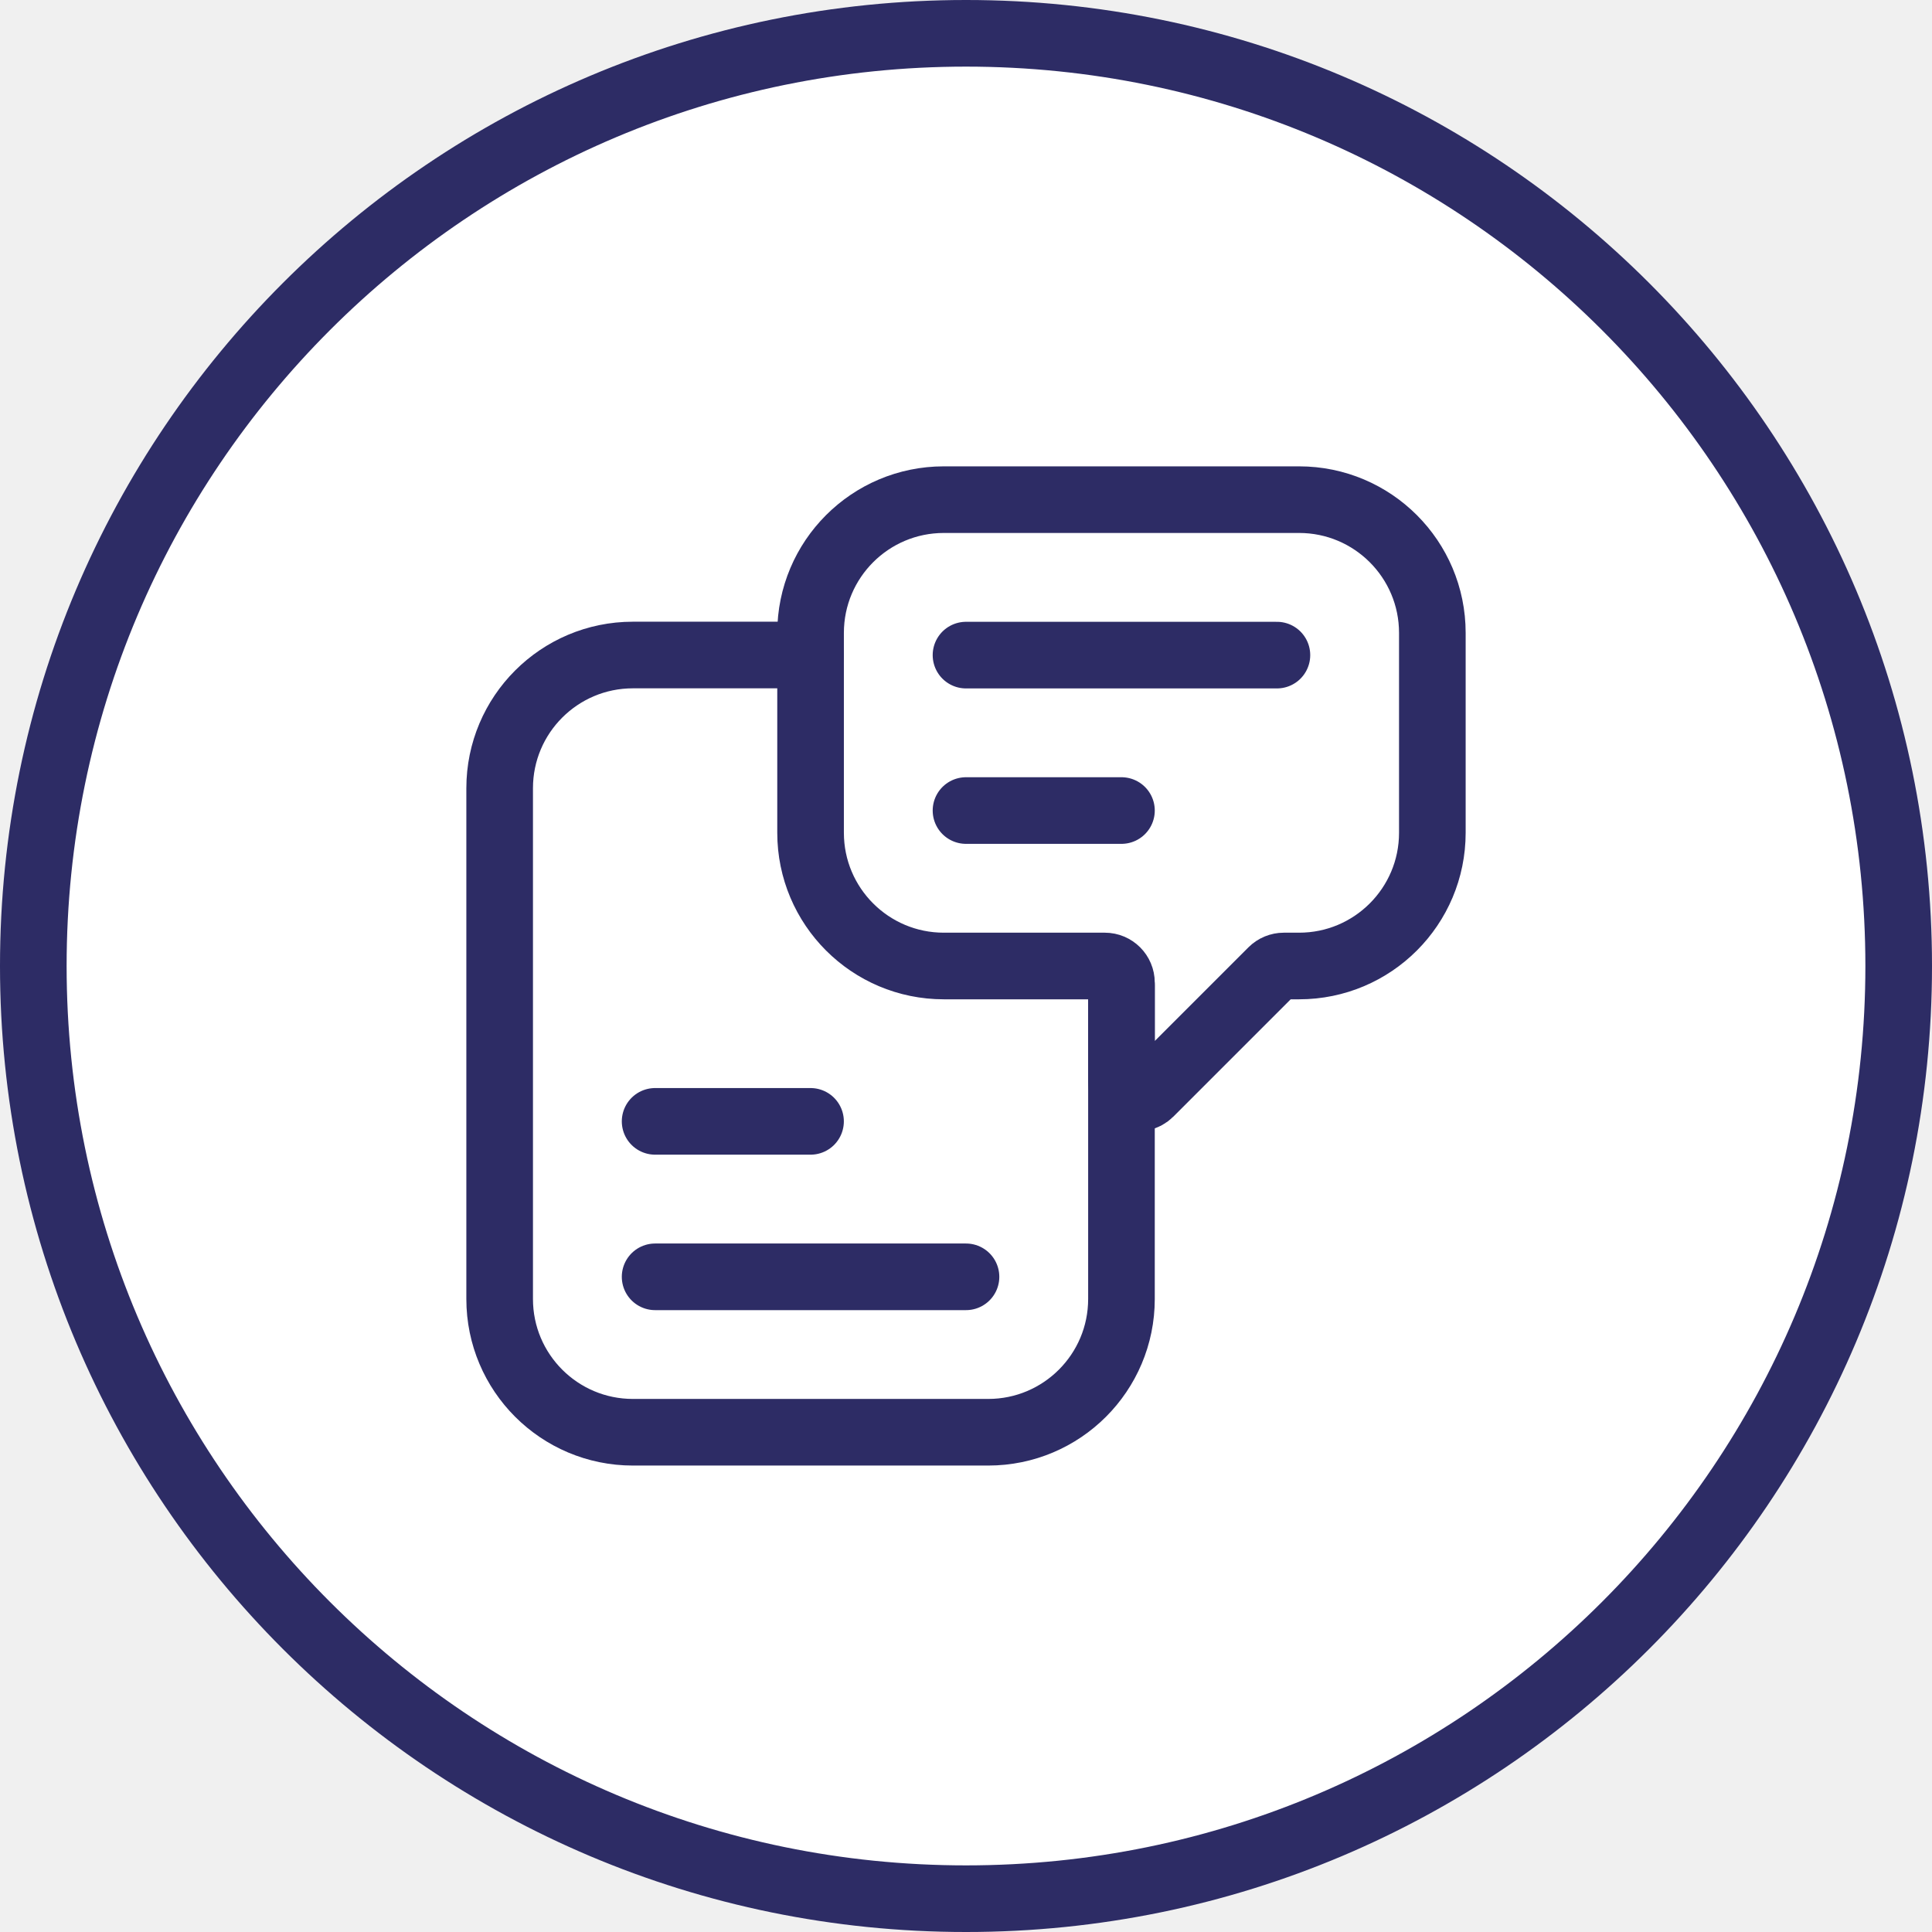
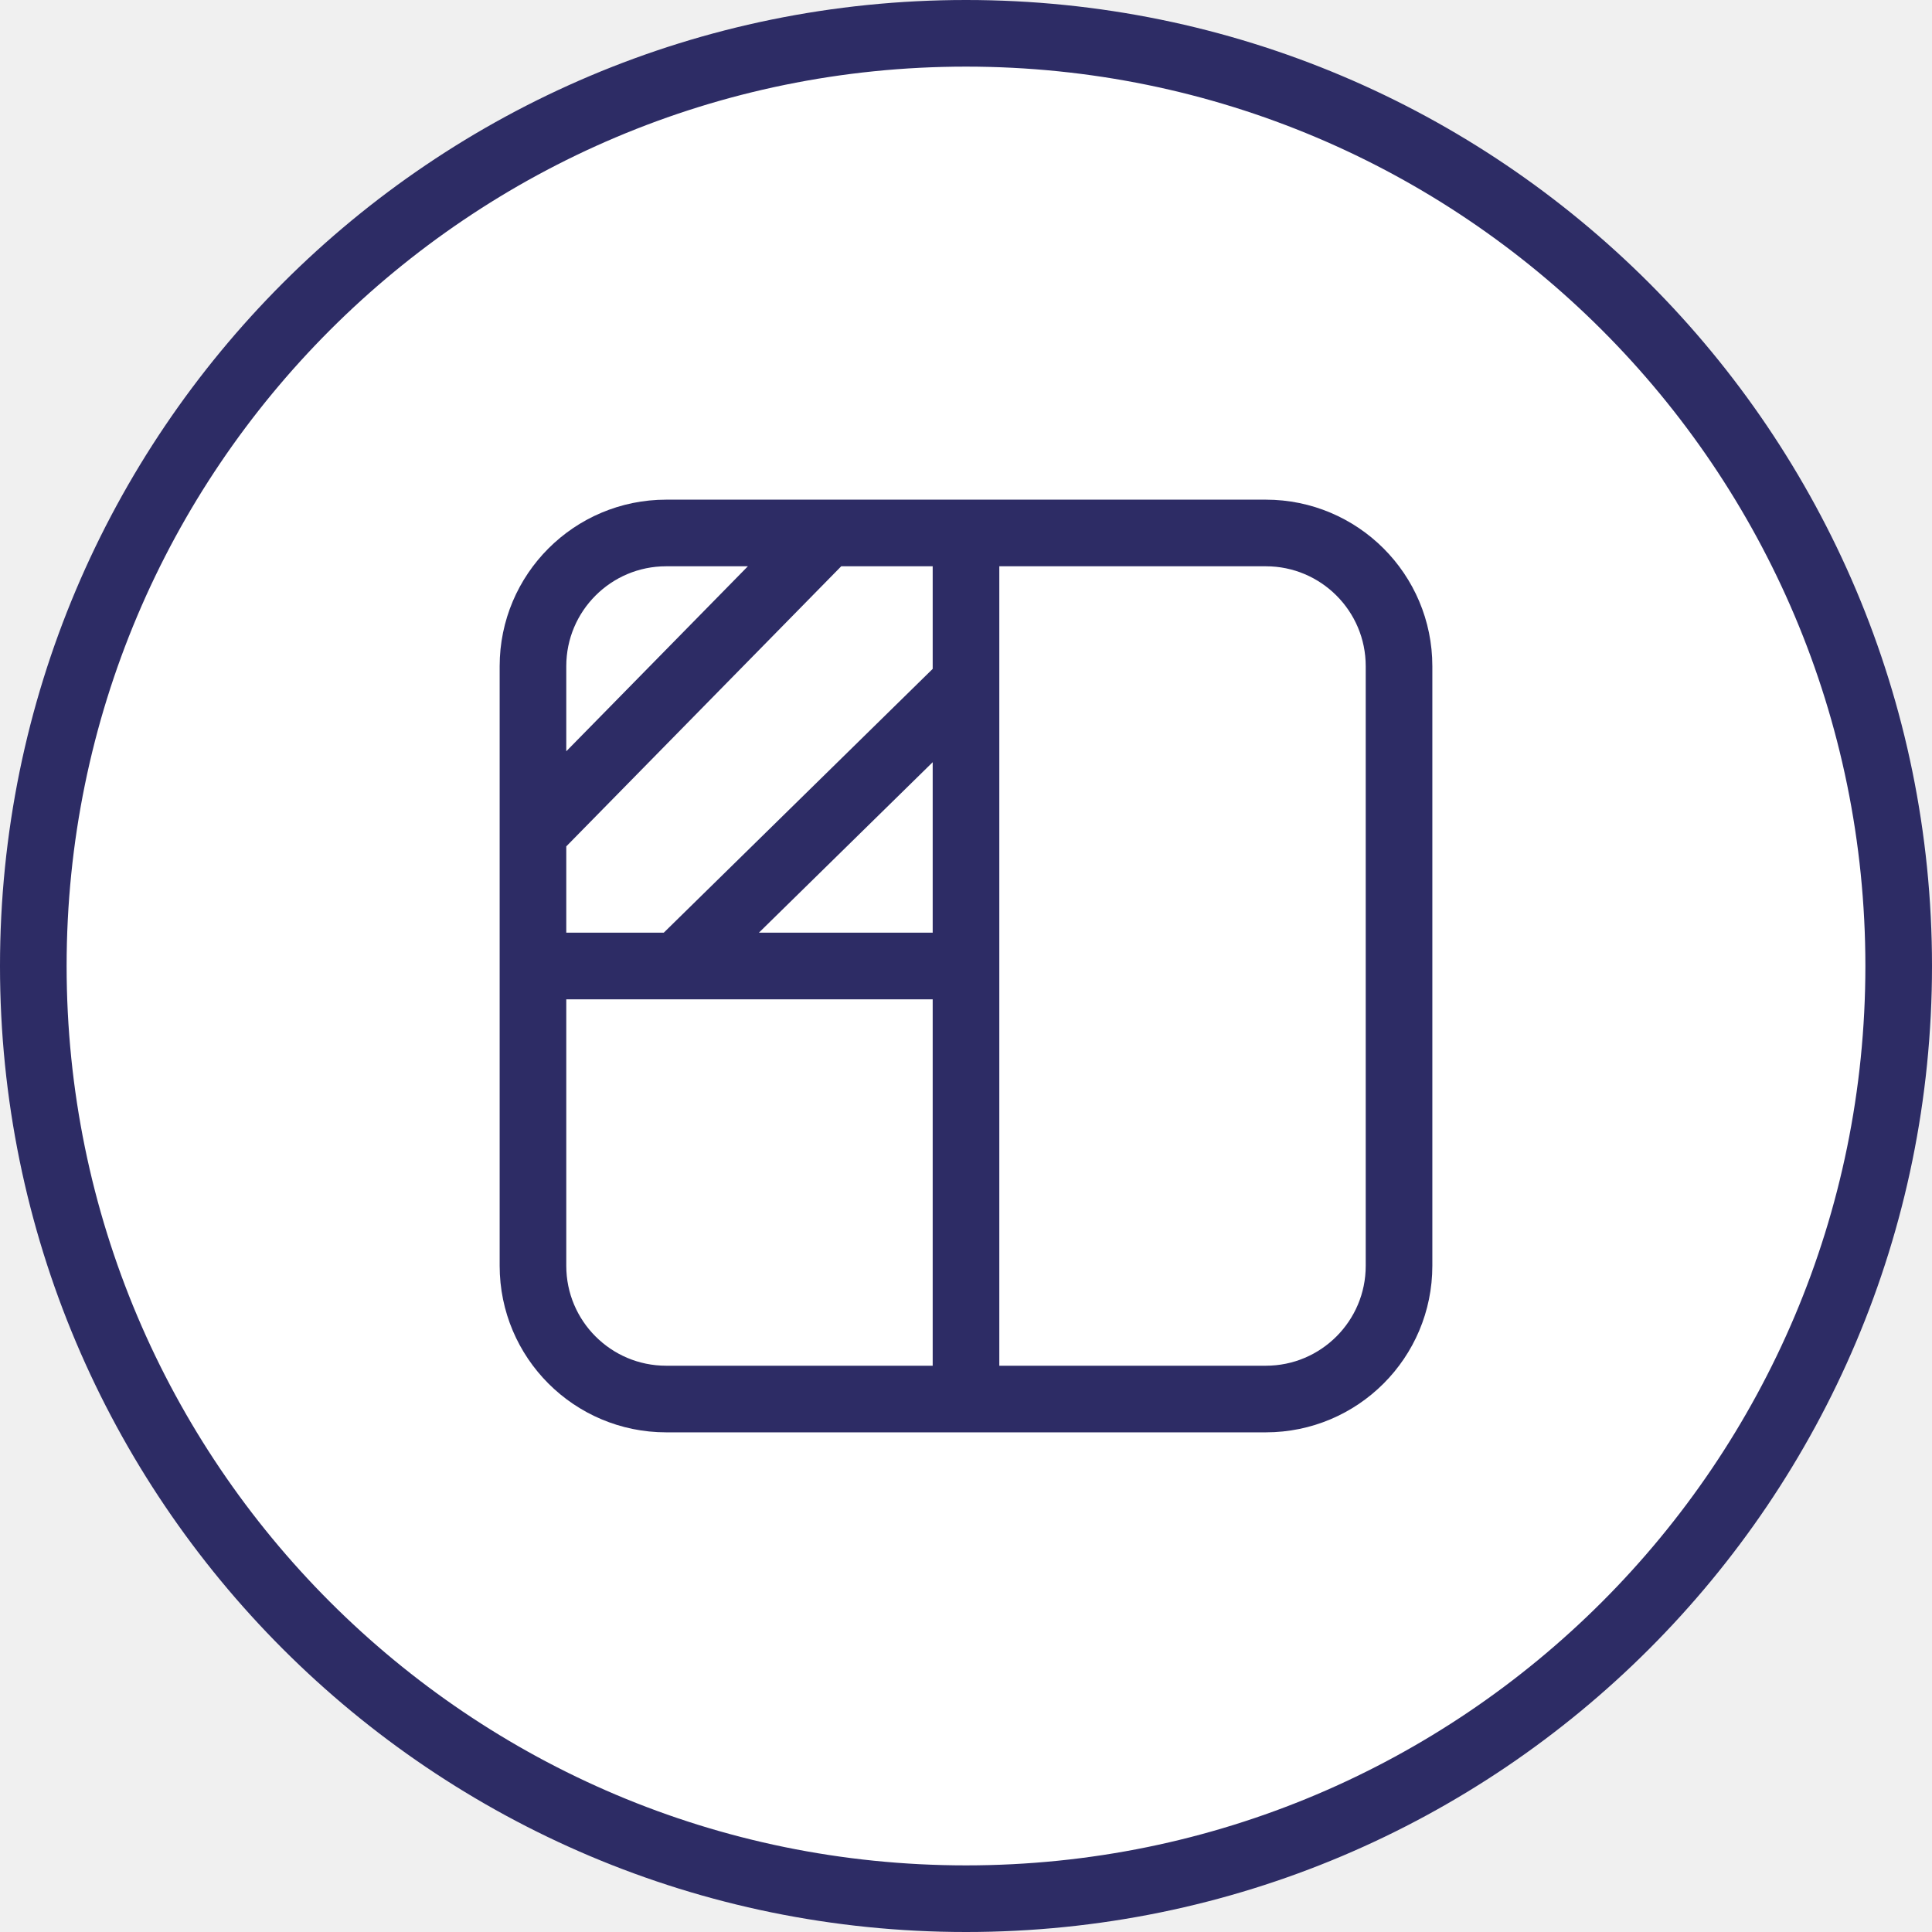
<svg xmlns="http://www.w3.org/2000/svg" width="58" height="58" viewBox="0 0 58 58" fill="none">
  <rect x="1" y="1" width="56" height="56" rx="28" fill="white" />
  <rect x="1" y="1" width="56" height="56" rx="28" stroke="#2D2C65" stroke-width="2" />
-   <path d="M19.667 33.664H24.333M19.667 38.331H29M24.333 19.664H19C16.791 19.664 15 21.455 15 23.664V38.997C15 41.206 16.791 42.997 19 42.997H29.667C31.876 42.997 33.667 41.206 33.667 38.997V29.581" stroke="#2D2C65" stroke-width="2" stroke-linecap="round" />
-   <path d="M29 19.667H38.334M29 24.333H33.667M33.167 29H28.334C26.124 29 24.334 27.209 24.334 25V19C24.334 16.791 26.124 15 28.334 15H39C41.209 15 43 16.791 43 19V25C43 27.209 41.209 29 39 29H38.541C38.408 29 38.281 29.053 38.187 29.146L34.52 32.813C34.205 33.128 33.667 32.905 33.667 32.46V29.5C33.667 29.224 33.443 29 33.167 29Z" stroke="#2D2C65" stroke-width="2" stroke-linecap="round" />
+   <path d="M29 16H38C40.209 16 42 17.791 42 20V38C42 40.209 40.209 42 38 42H29M29 16V20.5M29 16H24.835M29 42H20C17.791 42 16 40.209 16 38V29M29 42V29M29 29H20.335M29 29V20.5M16 29H20.335M16 29V25M20.335 29L29 20.5M24.835 16H20C17.791 16 16 17.791 16 20V25M24.835 16L16 25" stroke="#2D2C65" stroke-width="2" />
</svg>
